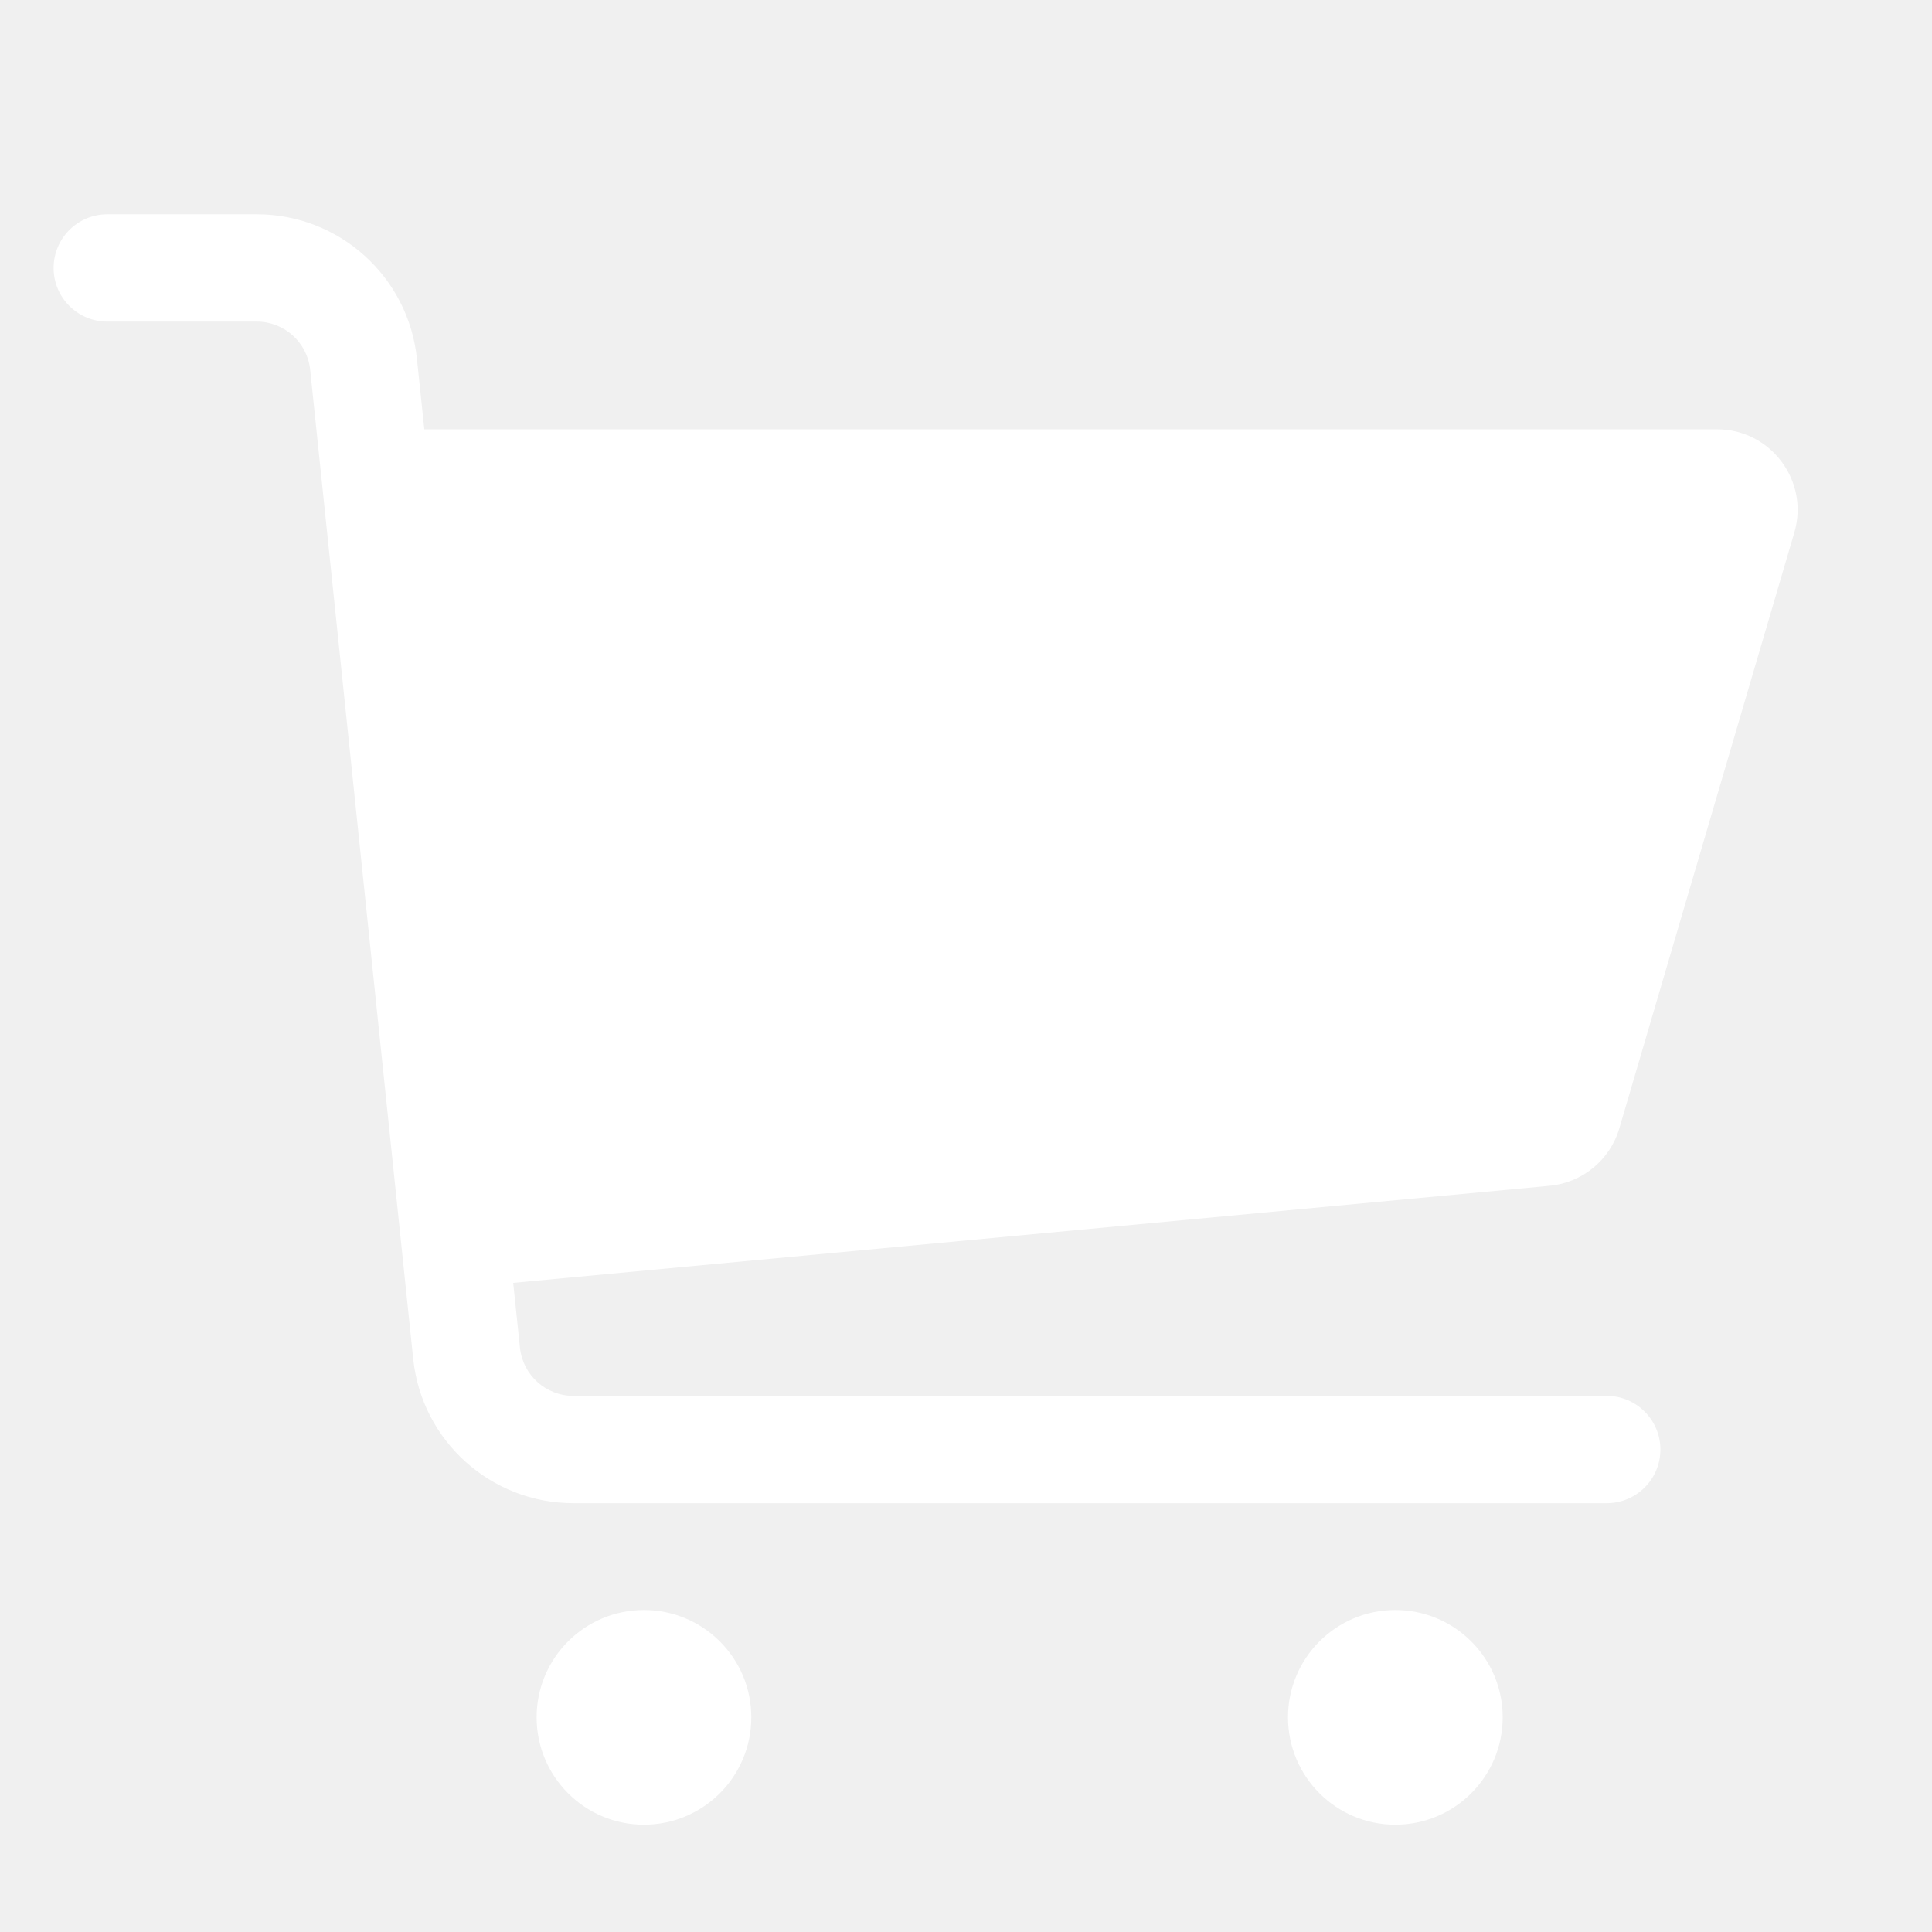
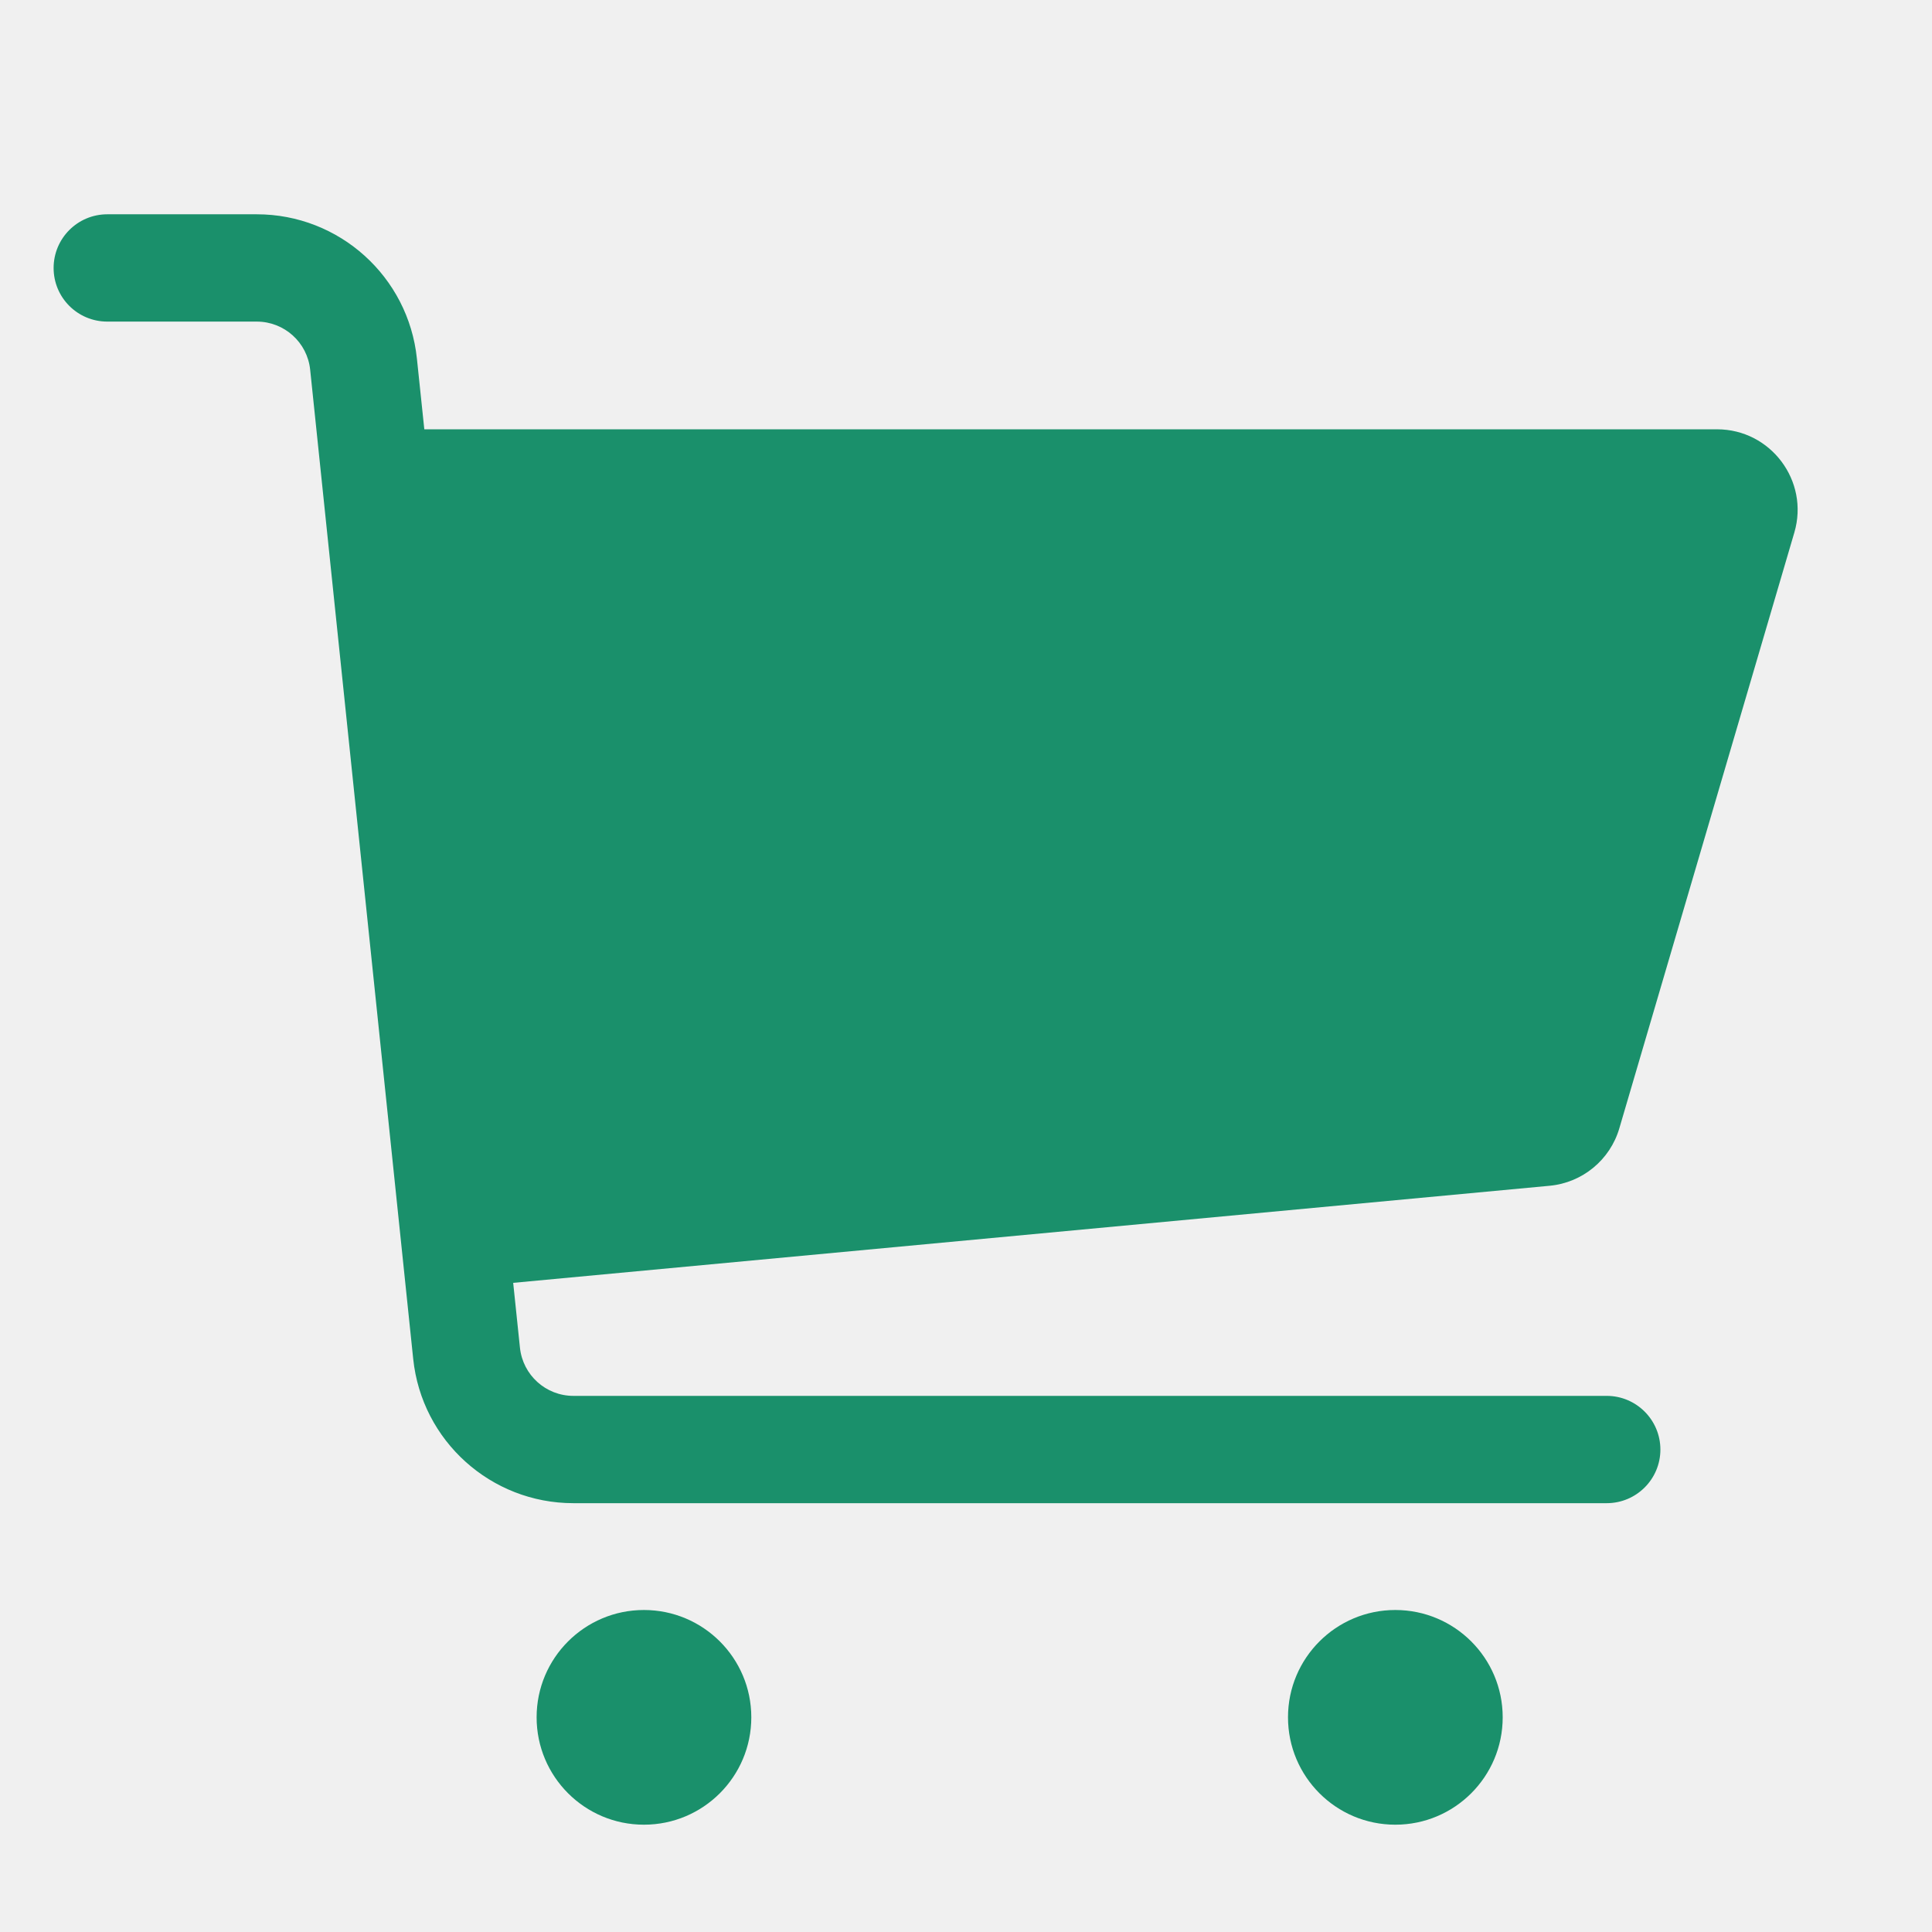
- <svg xmlns="http://www.w3.org/2000/svg" width="24" height="24" viewBox="0 0 24 24" fill="none">
-   <path fill-rule="evenodd" clip-rule="evenodd" d="M0.666 3.329C0.666 3.697 0.964 3.995 1.333 3.995H3.19C3.531 3.995 3.818 4.253 3.853 4.593L5.133 16.881C5.239 17.899 6.098 18.673 7.123 18.673H19.959C20.327 18.673 20.626 18.375 20.626 18.007C20.626 17.639 20.327 17.34 19.959 17.34H7.123C6.781 17.34 6.495 17.082 6.459 16.742L6.375 15.936L19.25 14.73C19.657 14.692 20.001 14.409 20.116 14.016L22.29 6.615C22.478 5.975 21.997 5.333 21.33 5.333H5.271L5.179 4.455C5.073 3.436 4.214 2.662 3.19 2.662H1.333C0.964 2.662 0.666 2.961 0.666 3.329Z" fill="white" />
-   <path fill-rule="evenodd" clip-rule="evenodd" d="M7.999 22.667C8.736 22.667 9.333 22.07 9.333 21.333C9.333 20.597 8.736 20 7.999 20C7.263 20 6.666 20.597 6.666 21.333C6.666 22.07 7.263 22.667 7.999 22.667Z" fill="white" />
-   <path fill-rule="evenodd" clip-rule="evenodd" d="M17.333 22.667C18.07 22.667 18.667 22.07 18.667 21.333C18.667 20.597 18.07 20 17.333 20C16.597 20 16 20.597 16 21.333C16 22.07 16.597 22.667 17.333 22.667Z" fill="white" />
+ <svg xmlns="http://www.w3.org/2000/svg" width="24" height="24" viewBox="0 0 24 24" fill="#1a906b">
+   <path fill-rule="evenodd" clip-rule="evenodd" d="M0.666 3.329C0.666 3.697 0.964 3.995 1.333 3.995H3.19C3.531 3.995 3.818 4.253 3.853 4.593L5.133 16.881C5.239 17.899 6.098 18.673 7.123 18.673H19.959C20.327 18.673 20.626 18.375 20.626 18.007C20.626 17.639 20.327 17.34 19.959 17.34H7.123C6.781 17.34 6.495 17.082 6.459 16.742L6.375 15.936L19.25 14.73C19.657 14.692 20.001 14.409 20.116 14.016L22.29 6.615C22.478 5.975 21.997 5.333 21.33 5.333H5.271L5.179 4.455C5.073 3.436 4.214 2.662 3.19 2.662H1.333C0.964 2.662 0.666 2.961 0.666 3.329Z" fill="#1a906b" />
+   <path fill-rule="evenodd" clip-rule="evenodd" d="M7.999 22.667C8.736 22.667 9.333 22.07 9.333 21.333C9.333 20.597 8.736 20 7.999 20C7.263 20 6.666 20.597 6.666 21.333C6.666 22.07 7.263 22.667 7.999 22.667Z" fill="#1a906b" />
+   <path fill-rule="evenodd" clip-rule="evenodd" d="M17.333 22.667C18.07 22.667 18.667 22.07 18.667 21.333C18.667 20.597 18.07 20 17.333 20C16.597 20 16 20.597 16 21.333C16 22.07 16.597 22.667 17.333 22.667Z" fill="#1a906b" />
</svg>
